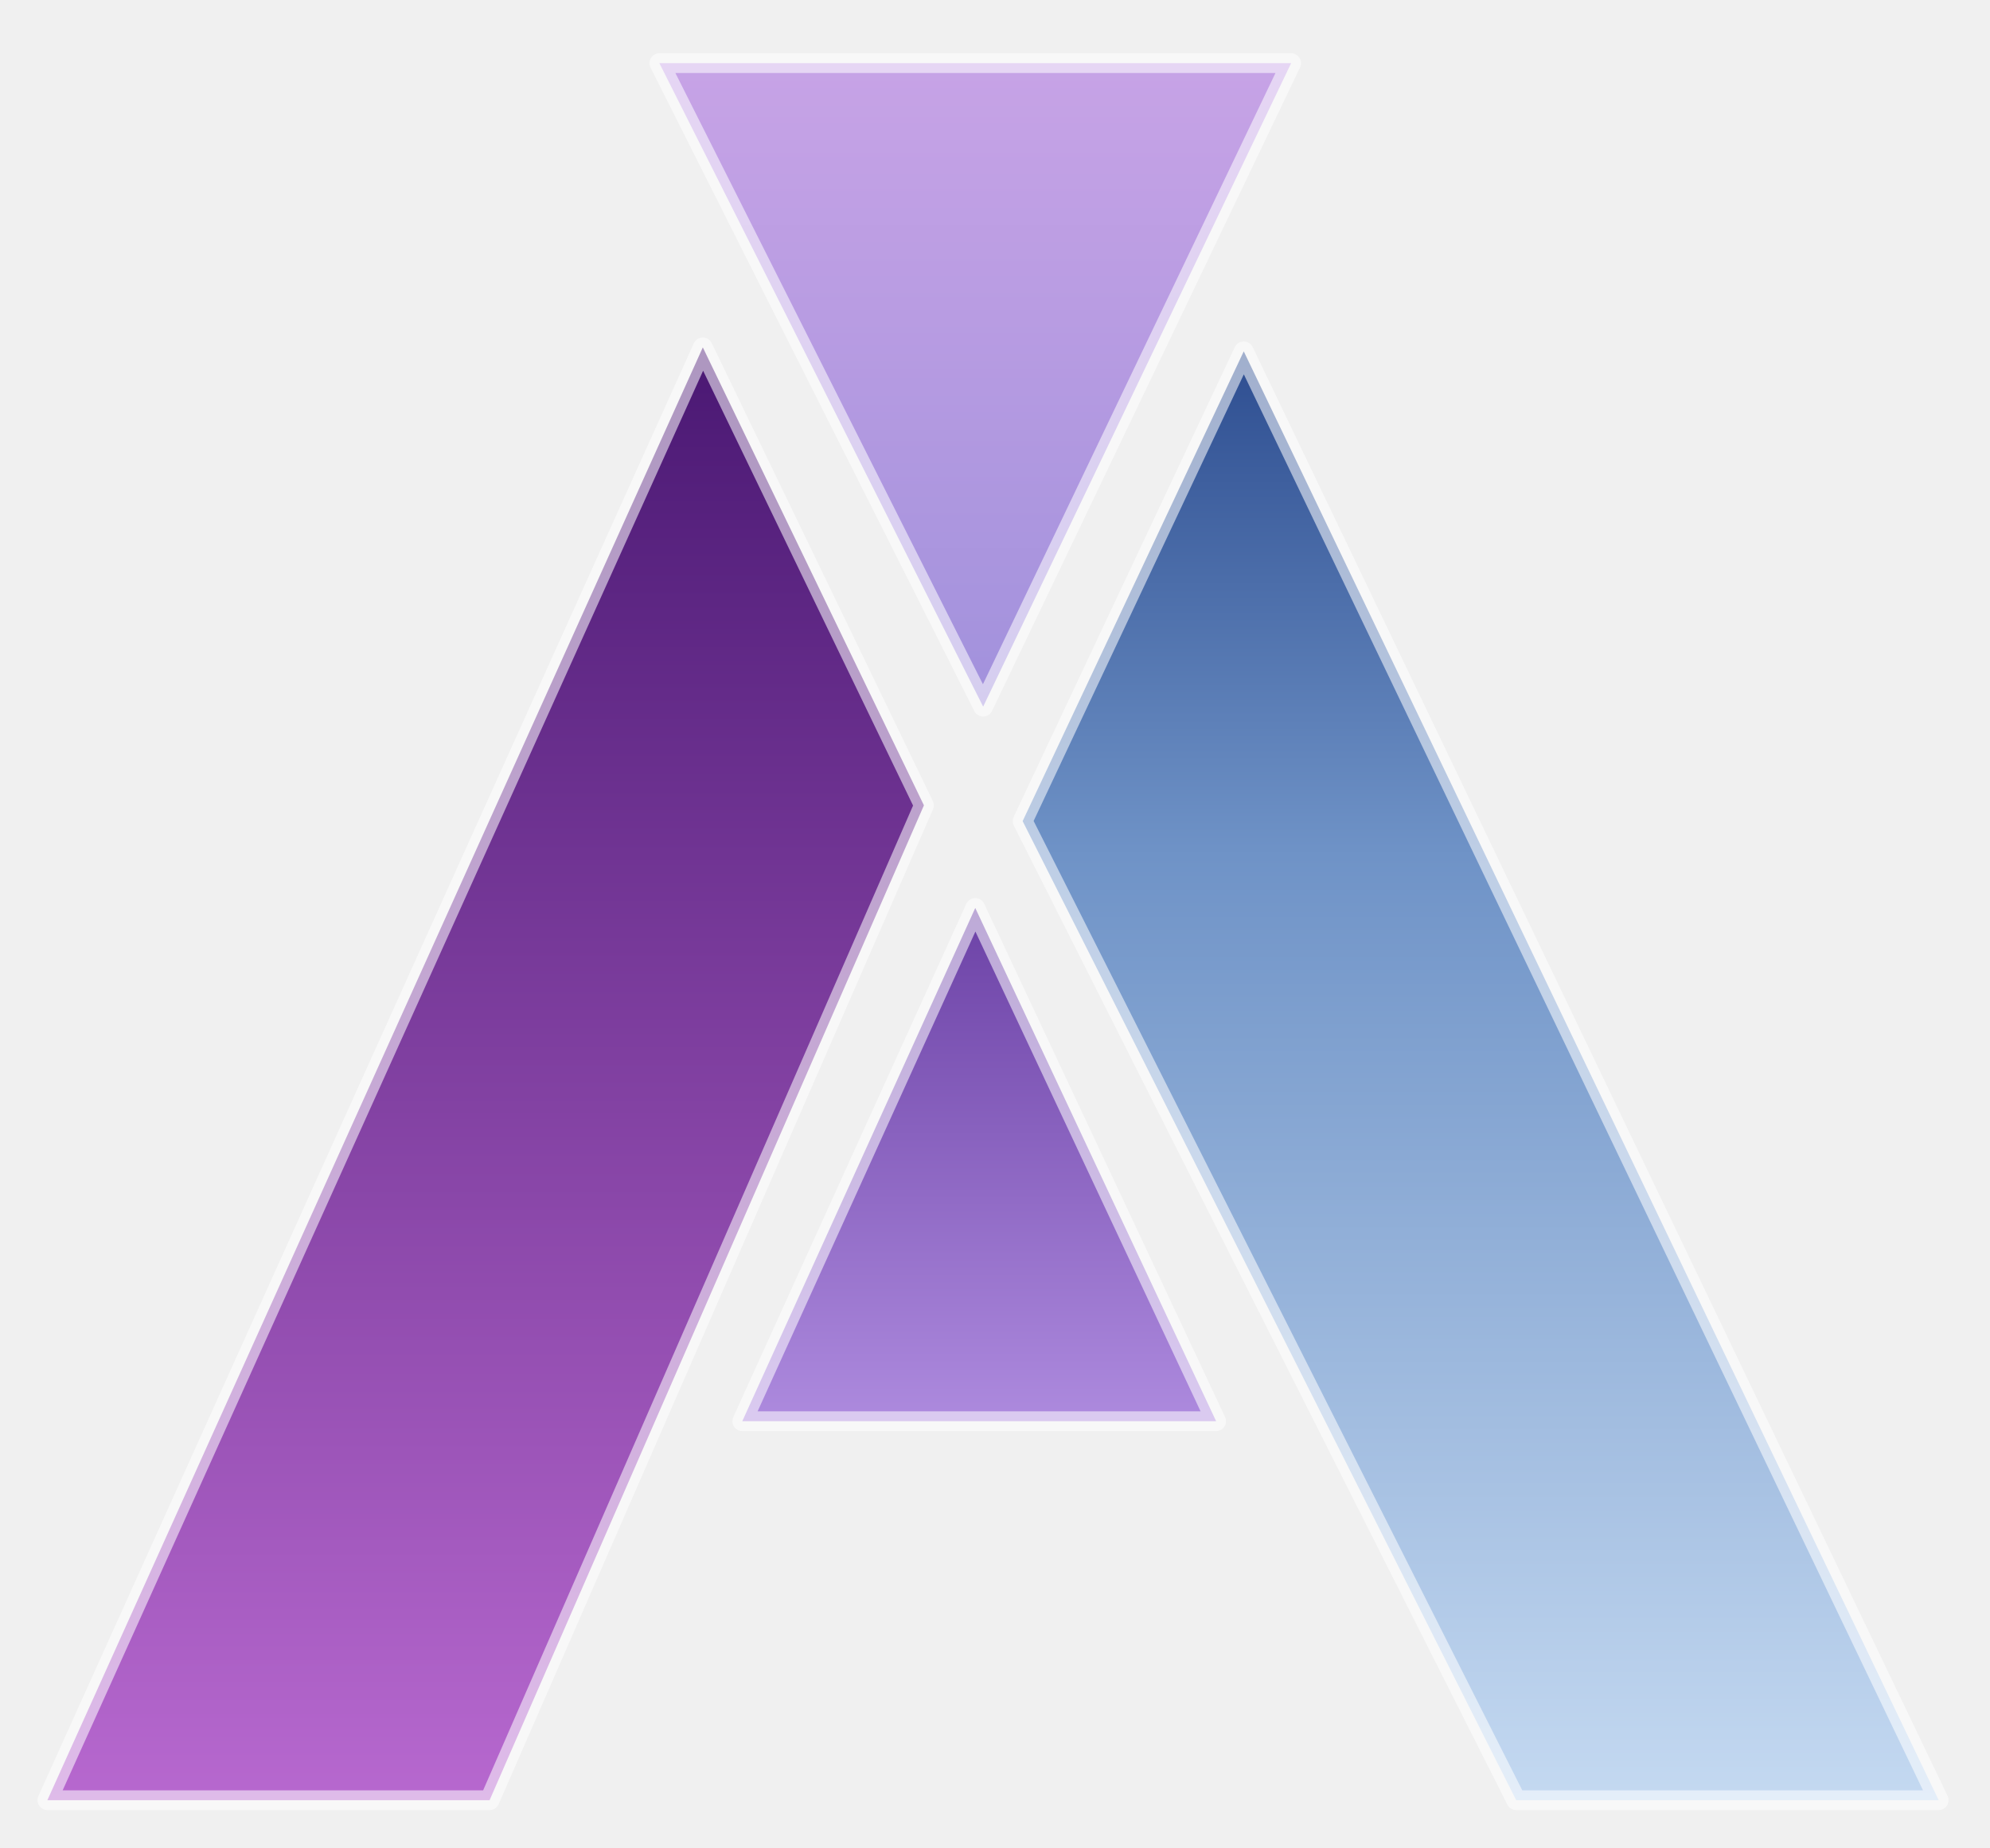
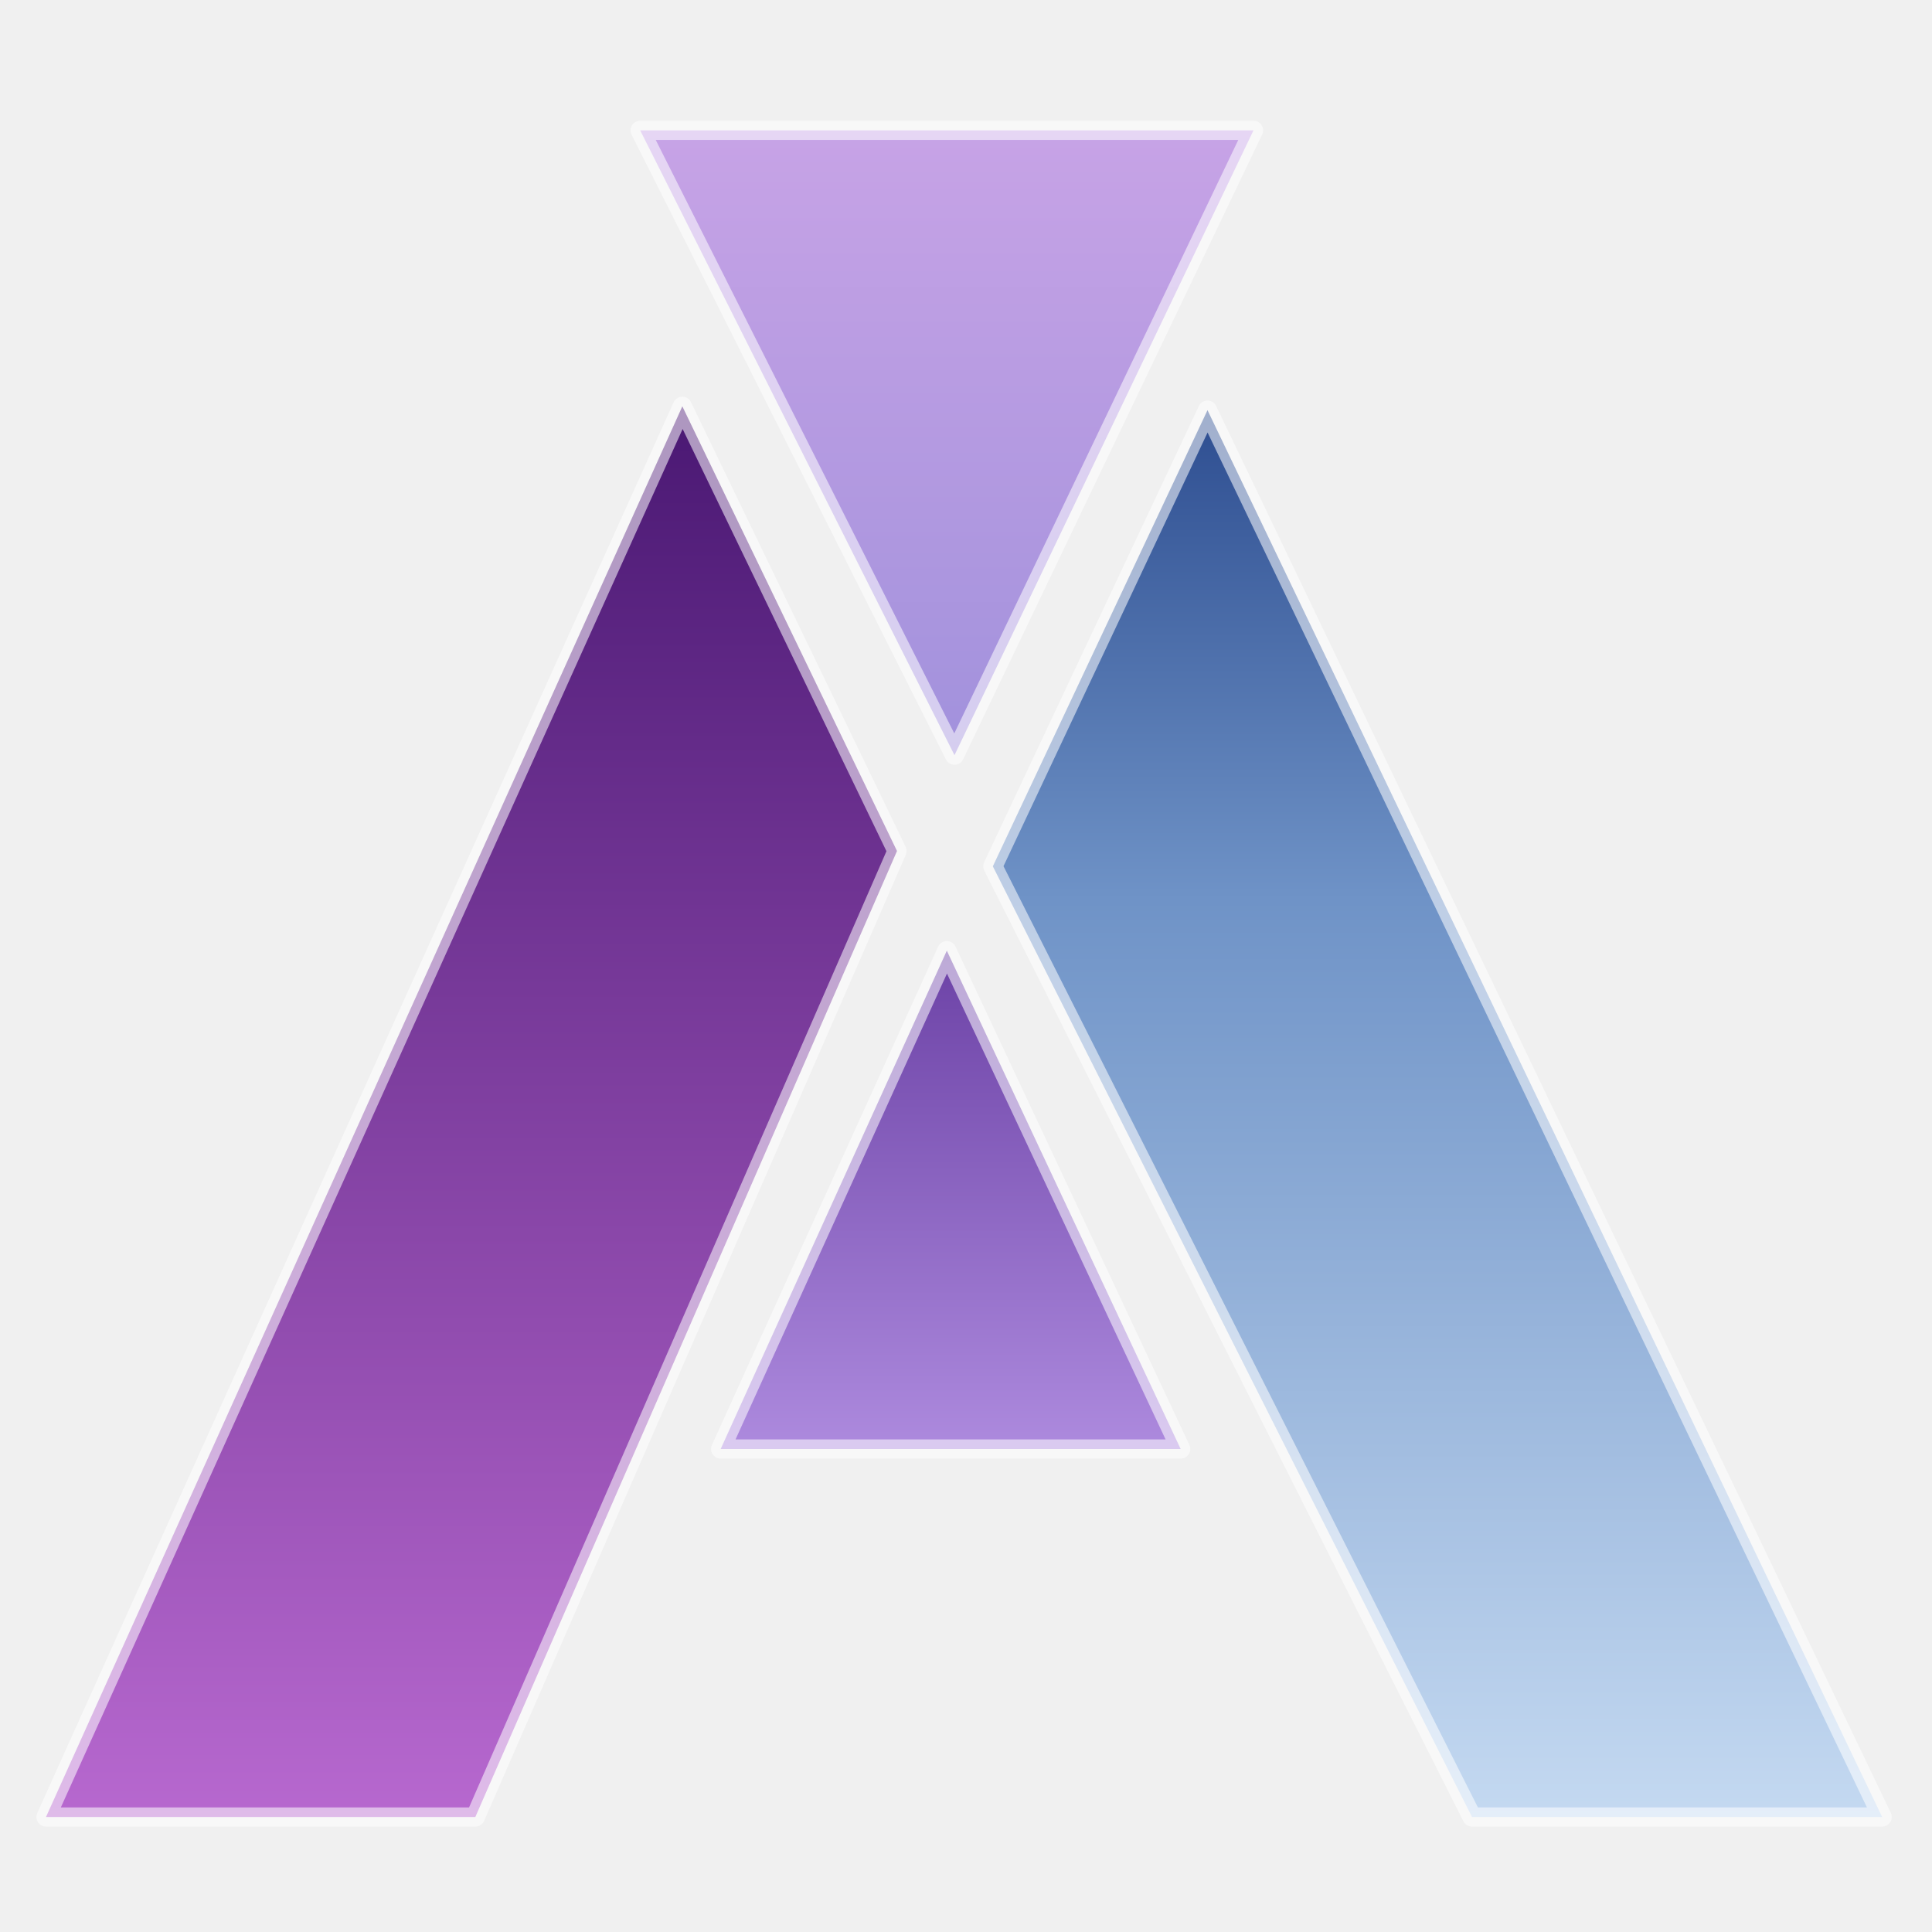
- <svg xmlns="http://www.w3.org/2000/svg" viewBox="8 18 252 234">
+ <svg xmlns="http://www.w3.org/2000/svg" viewBox="8 9 252 252" width="64" height="64">
  <defs>
    <linearGradient id="g" x1="0" y1="62" x2="0" y2="246" gradientUnits="userSpaceOnUse">
      <stop offset="0" stop-color="#4a1873" />
      <stop offset="1" stop-color="#b768cf" />
    </linearGradient>
    <linearGradient id="d" x1="0" y1="62" x2="0" y2="246" gradientUnits="userSpaceOnUse">
      <stop offset="0" stop-color="#2d4d90" />
      <stop offset=".35" stop-color="#6f93c7" />
      <stop offset="1" stop-color="#c4d9f1" />
    </linearGradient>
    <linearGradient id="h" x1="0" y1="26" x2="0" y2="108" gradientUnits="userSpaceOnUse">
      <stop offset="0" stop-color="#c7a3e6" />
      <stop offset="1" stop-color="#a191dc" />
    </linearGradient>
    <linearGradient id="c" x1="0" y1="133" x2="0" y2="198" gradientUnits="userSpaceOnUse">
      <stop offset="0" stop-color="#6c42a6" />
      <stop offset="1" stop-color="#ad8ade" />
    </linearGradient>
  </defs>
  <g stroke="#fff" stroke-opacity=".55" stroke-width="2.5" stroke-linejoin="round">
    <polygon points="97,62 125,120 70,246 14,246" fill="url(#g)" />
    <polygon points="165.5,62.5 253.5,246 200,246 137.5,122" fill="url(#d)" />
    <polygon points="91.5,26 171.5,26 132.5,107.5" fill="url(#h)" />
    <polygon points="131.5,133 162,198 102,198" fill="url(#c)" />
  </g>
</svg>
